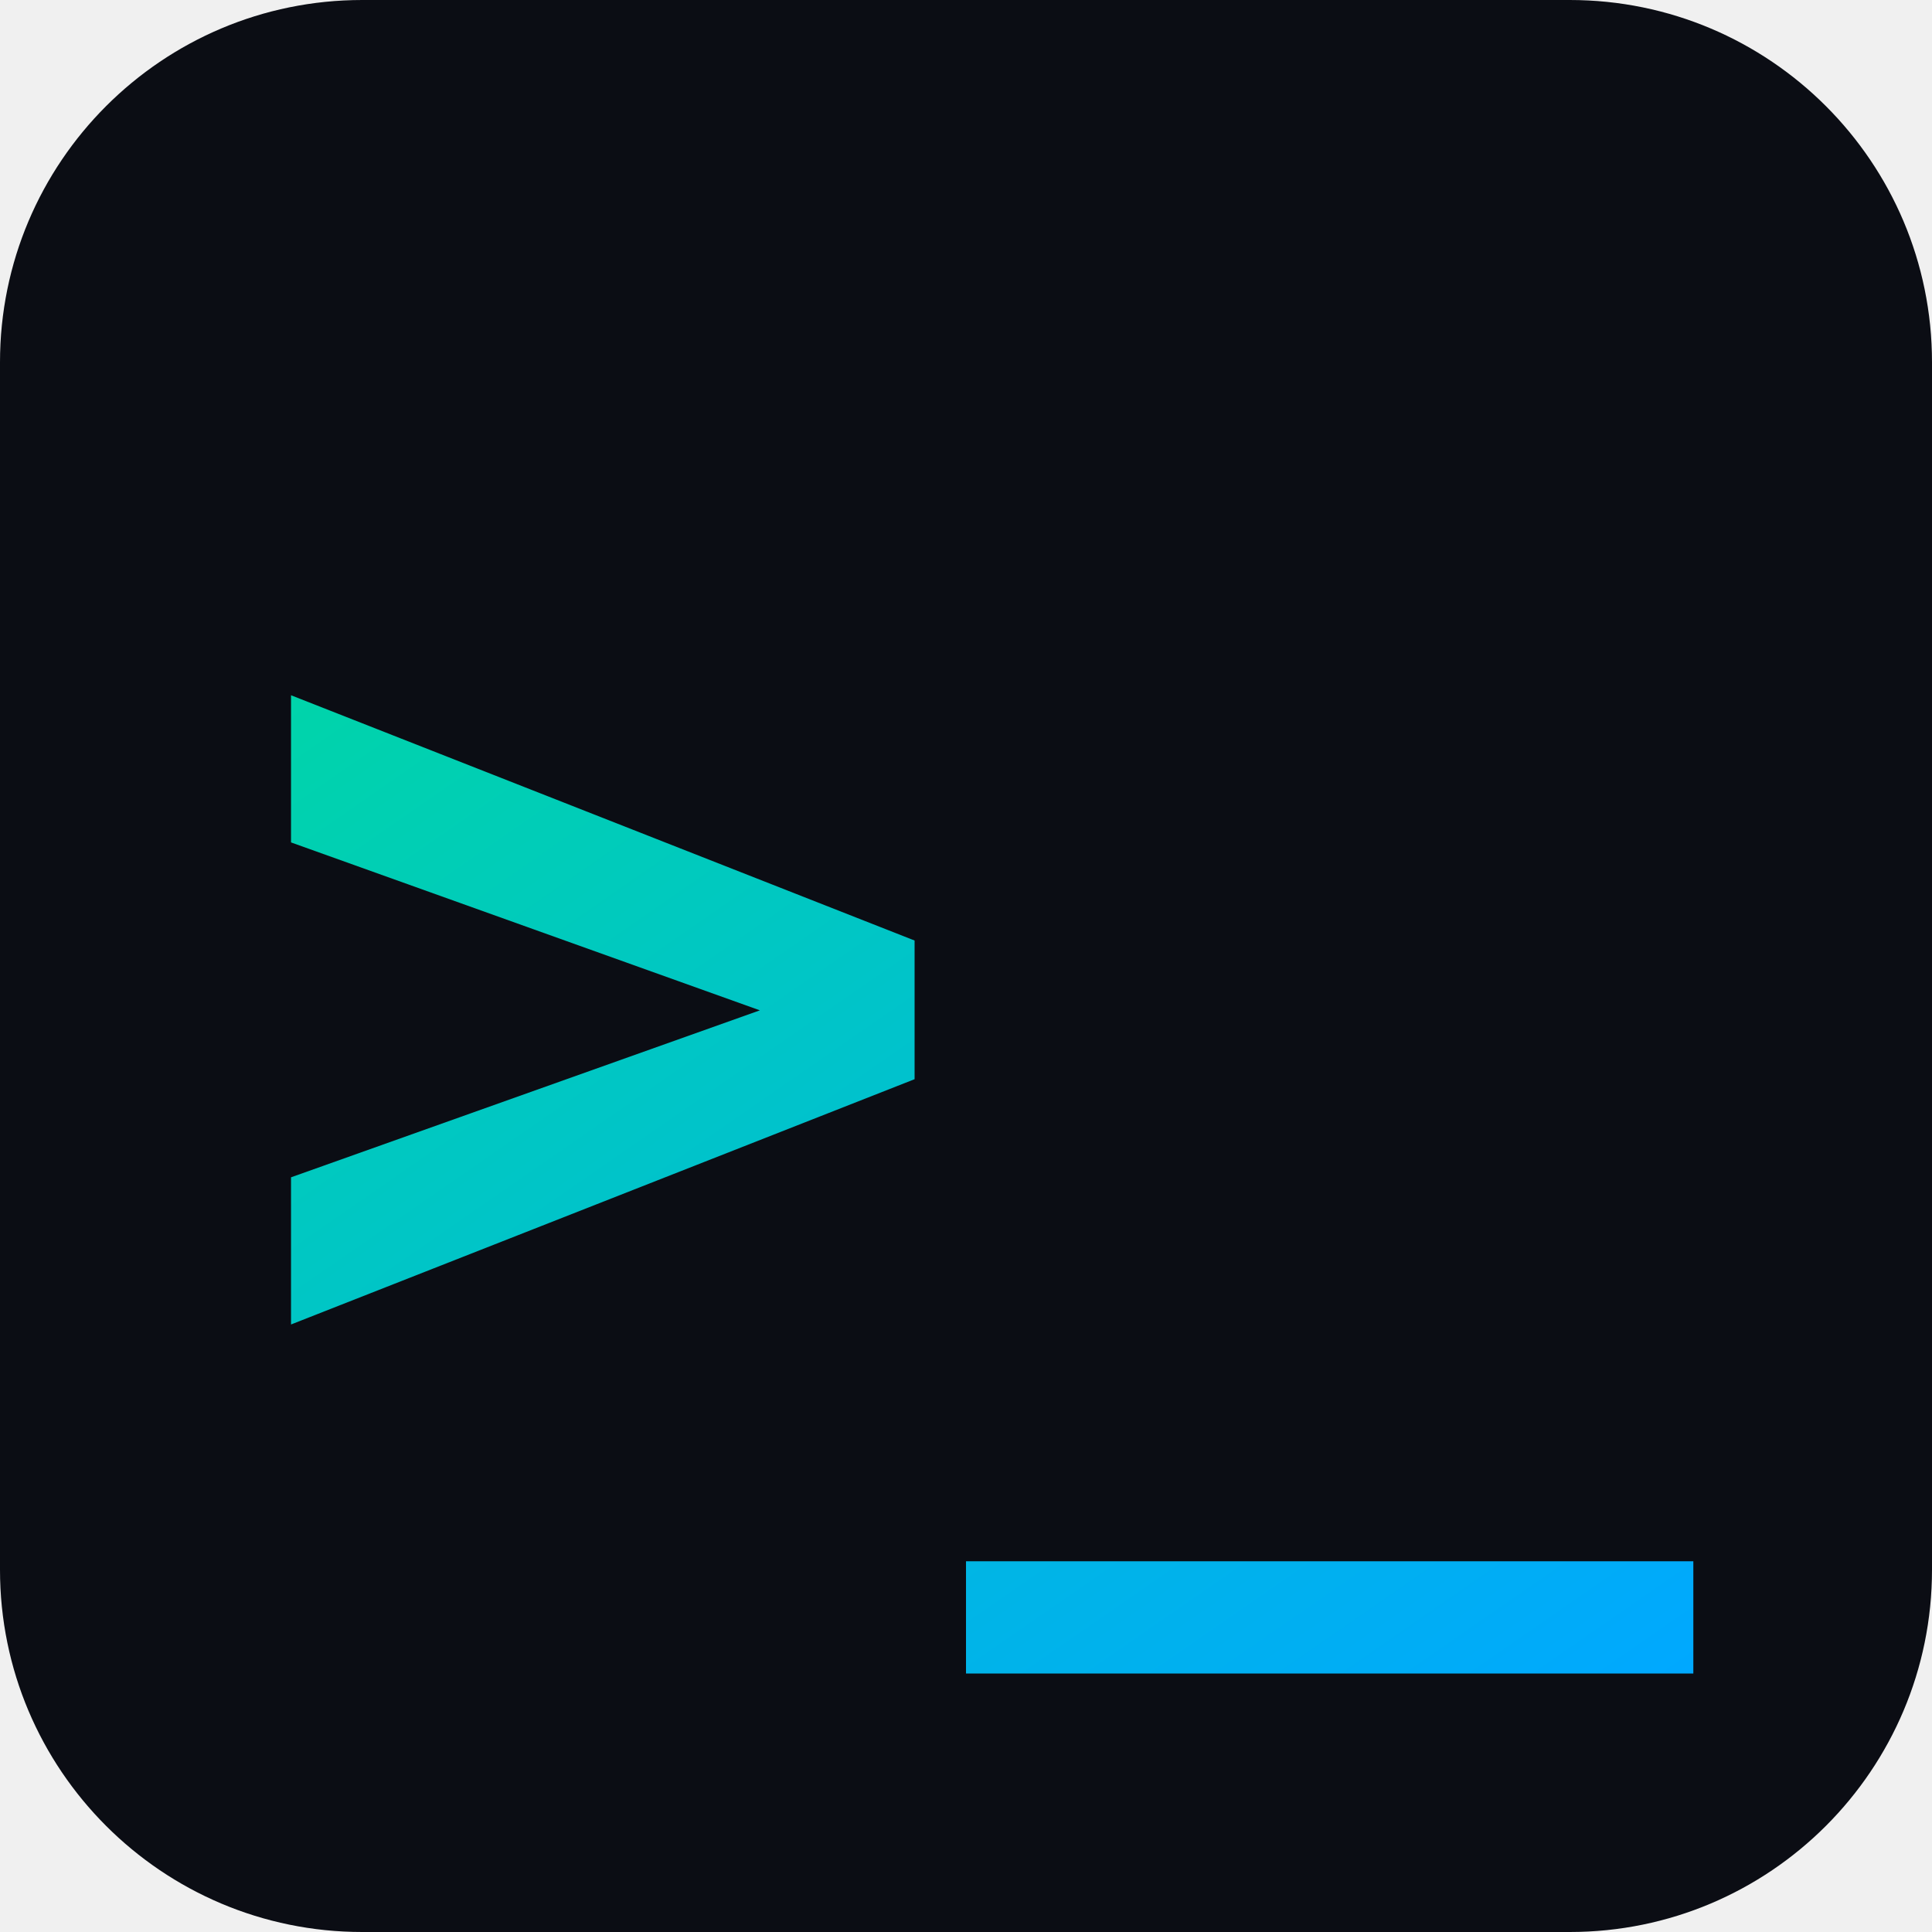
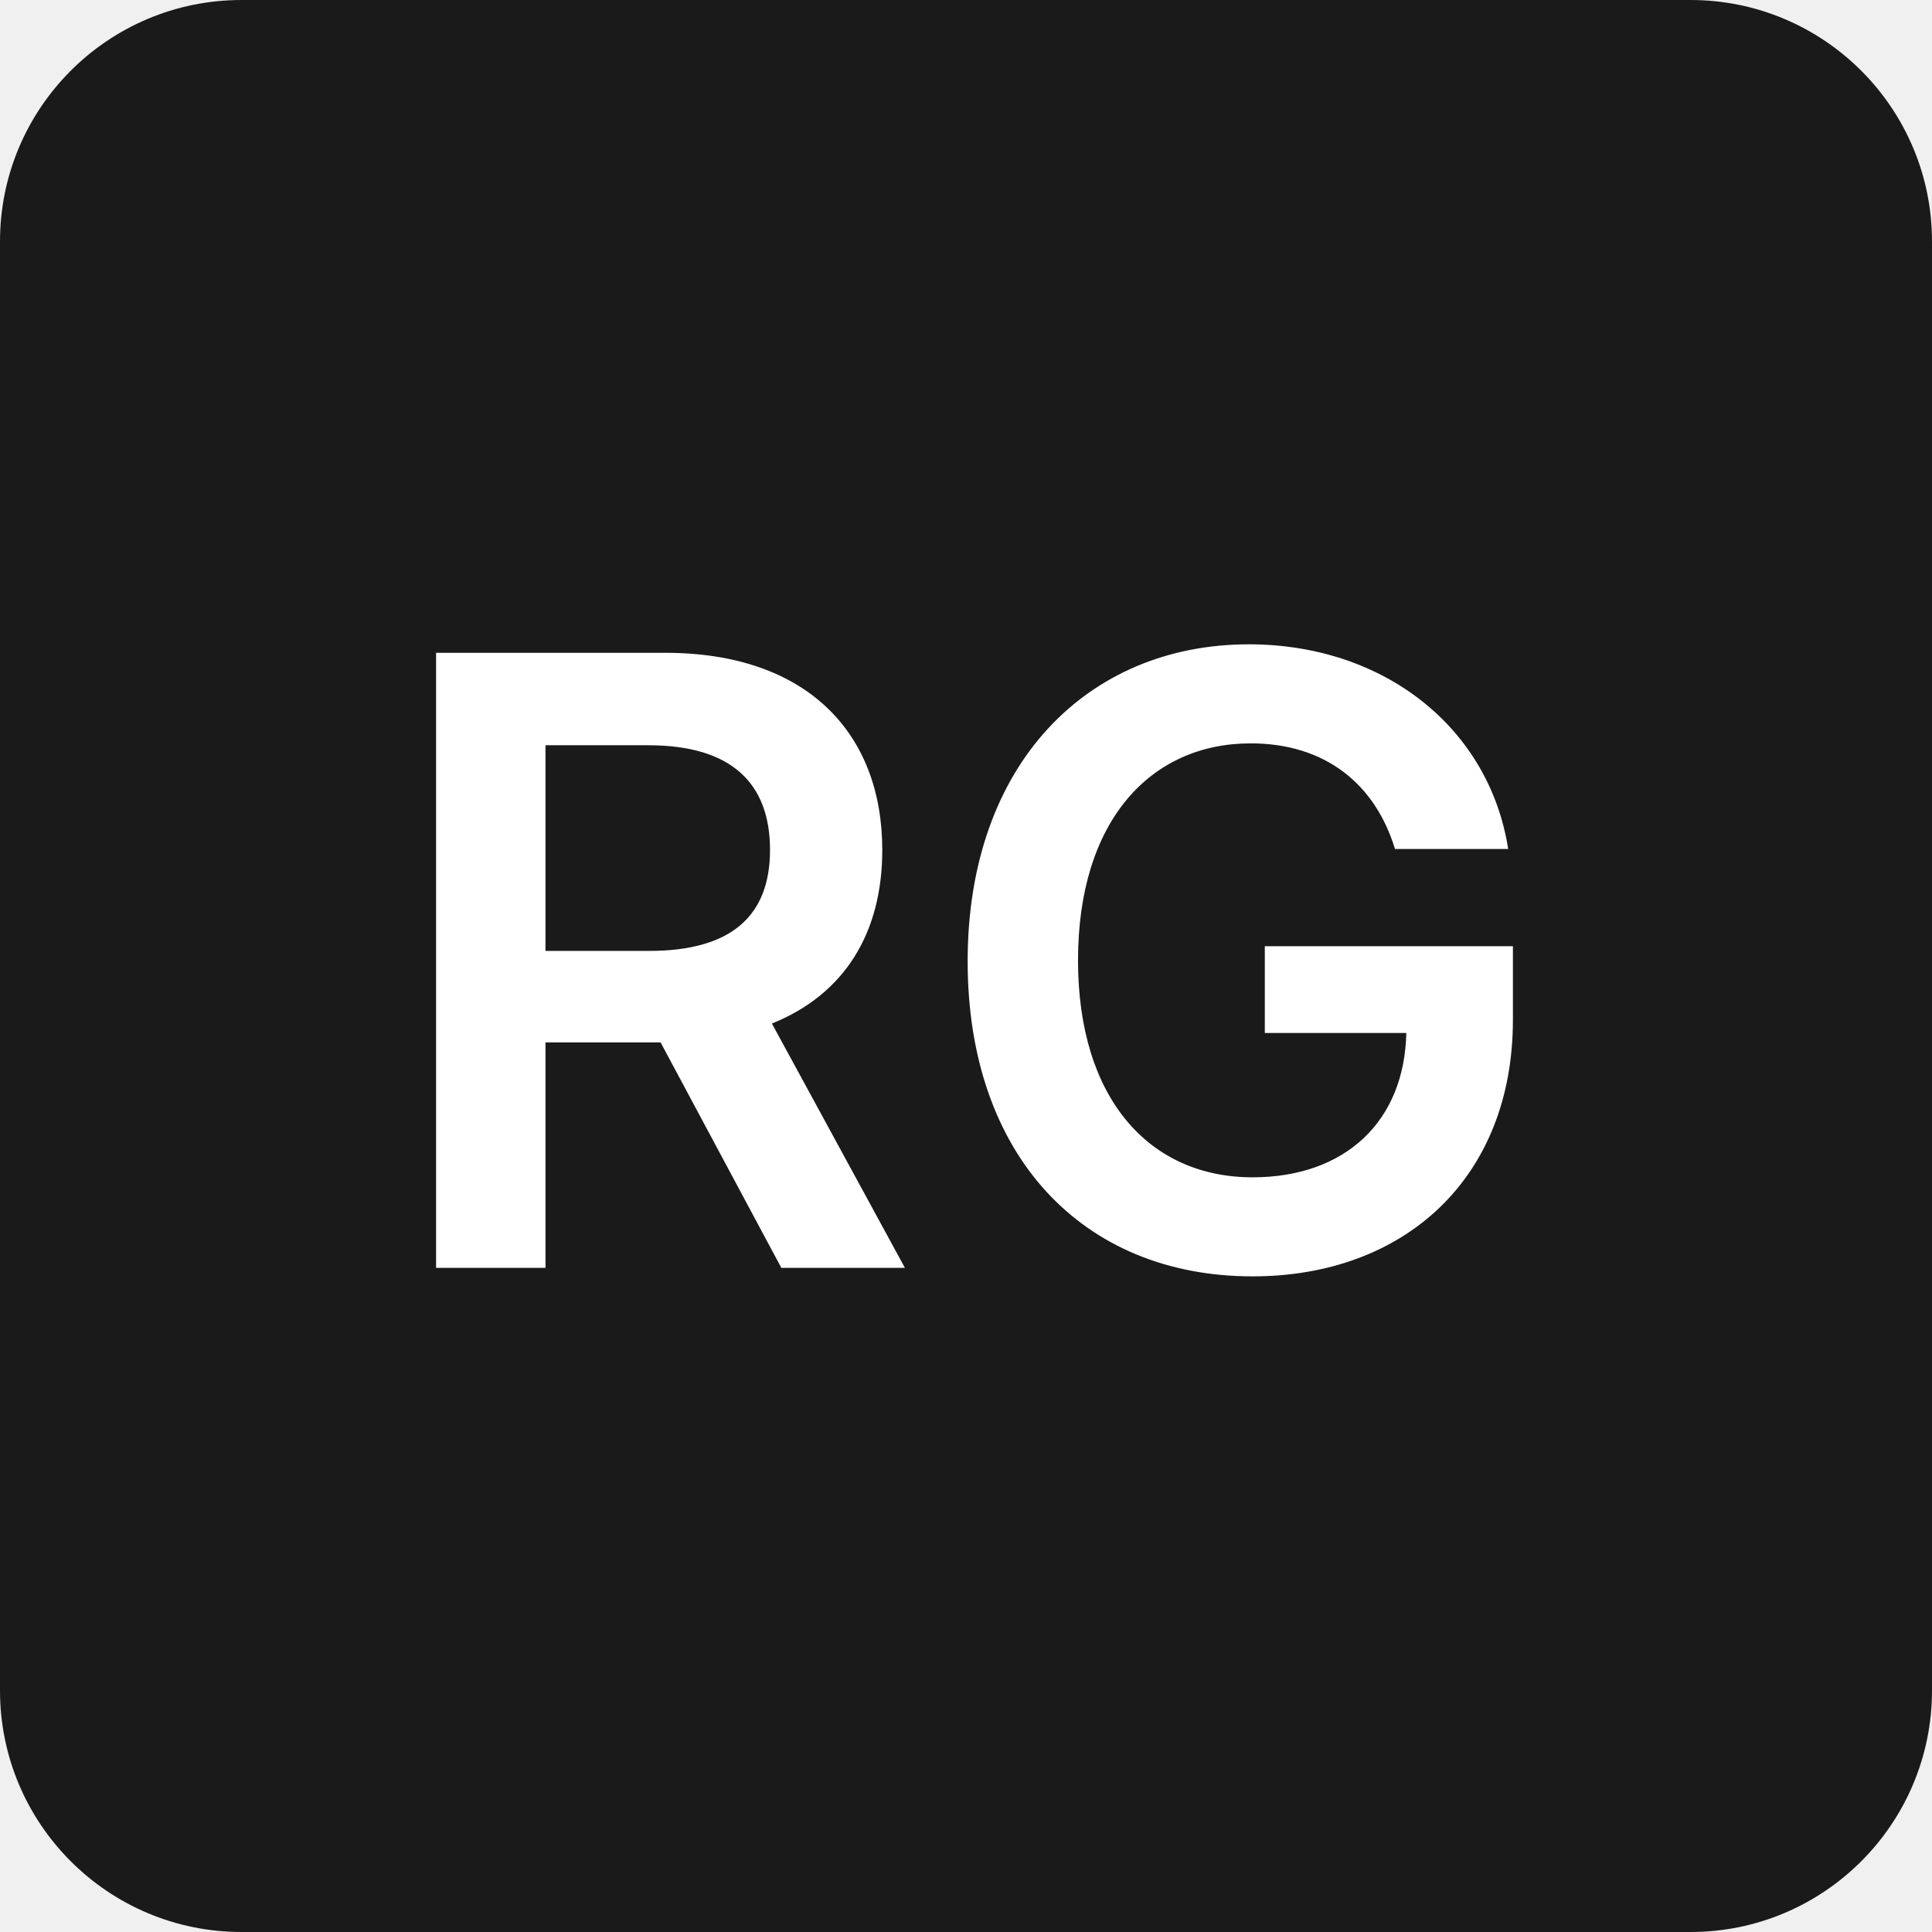
<svg xmlns="http://www.w3.org/2000/svg" viewBox="0 0 32 32">
-   <defs>
-     <linearGradient id="grad" x1="0%" y1="0%" x2="100%" y2="100%">
-       <stop offset="0%" style="stop-color:#00d4aa;stop-opacity:1" />
-       <stop offset="100%" style="stop-color:#00a8ff;stop-opacity:1" />
-     </linearGradient>
-   </defs>
-   <rect width="32" height="32" rx="6" fill="#0b0d14" />
-   <text x="16" y="23" font-family="monospace" font-size="20" font-weight="bold" fill="url(#grad)" text-anchor="middle">&gt;_</text>
+   <rect width="32" height="32" rx="4" fill="#1a1a1a" />
+   <text x="16" y="21" font-family="-apple-system, BlinkMacSystemFont, sans-serif" font-size="14" font-weight="600" fill="#fff" text-anchor="middle">RG</text>
</svg>
